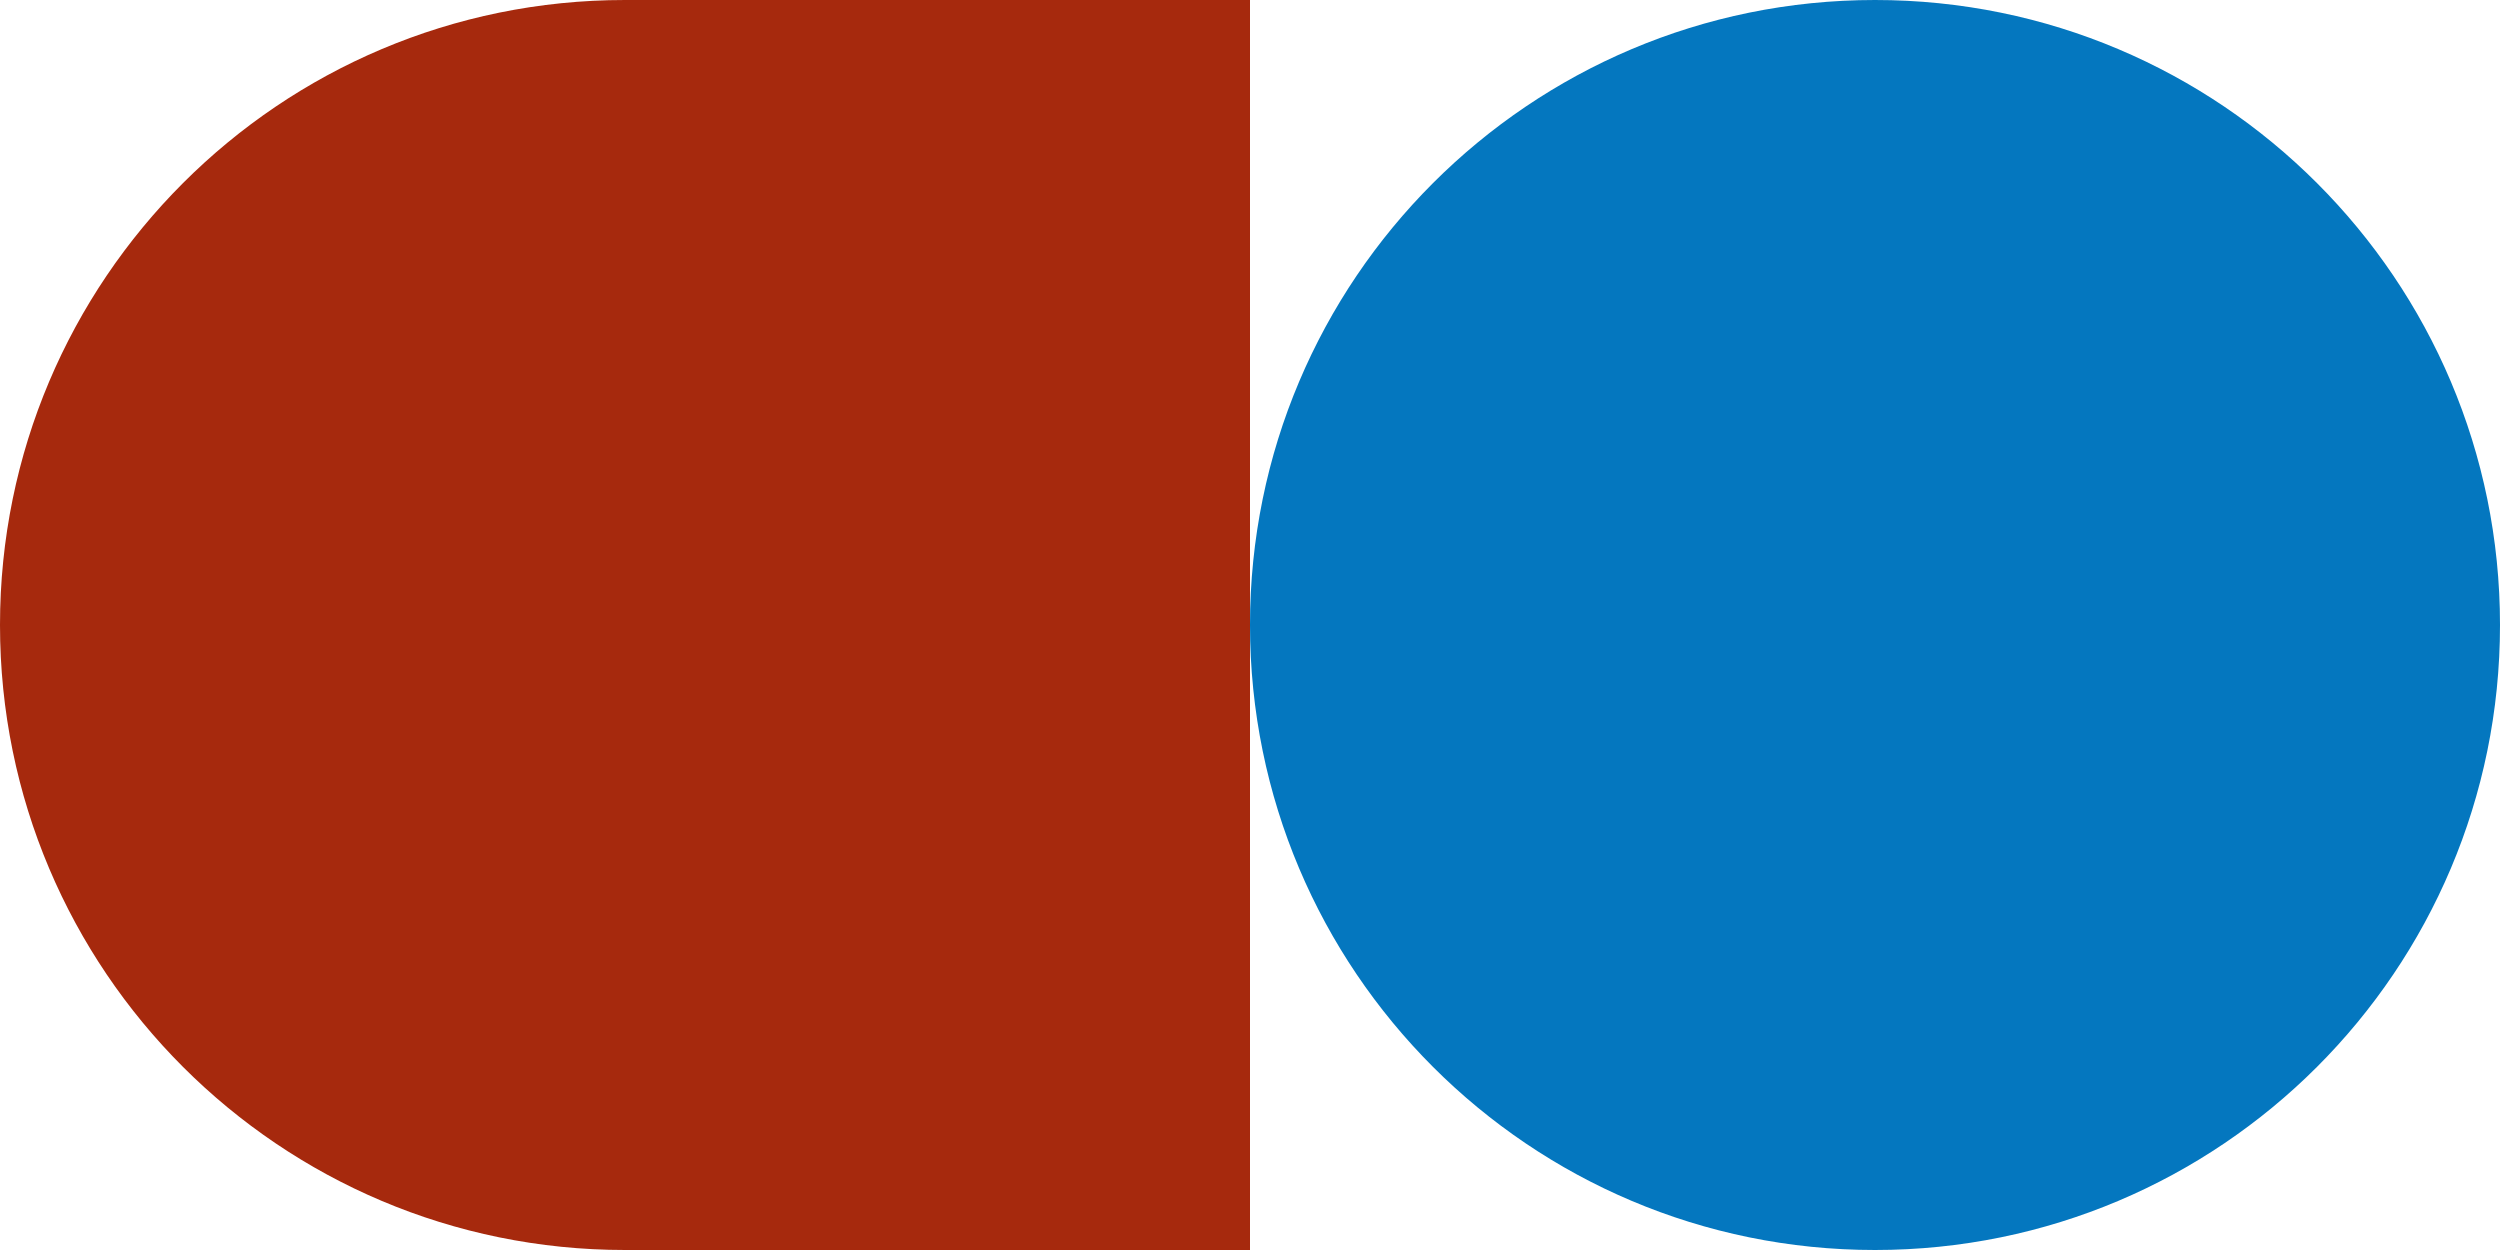
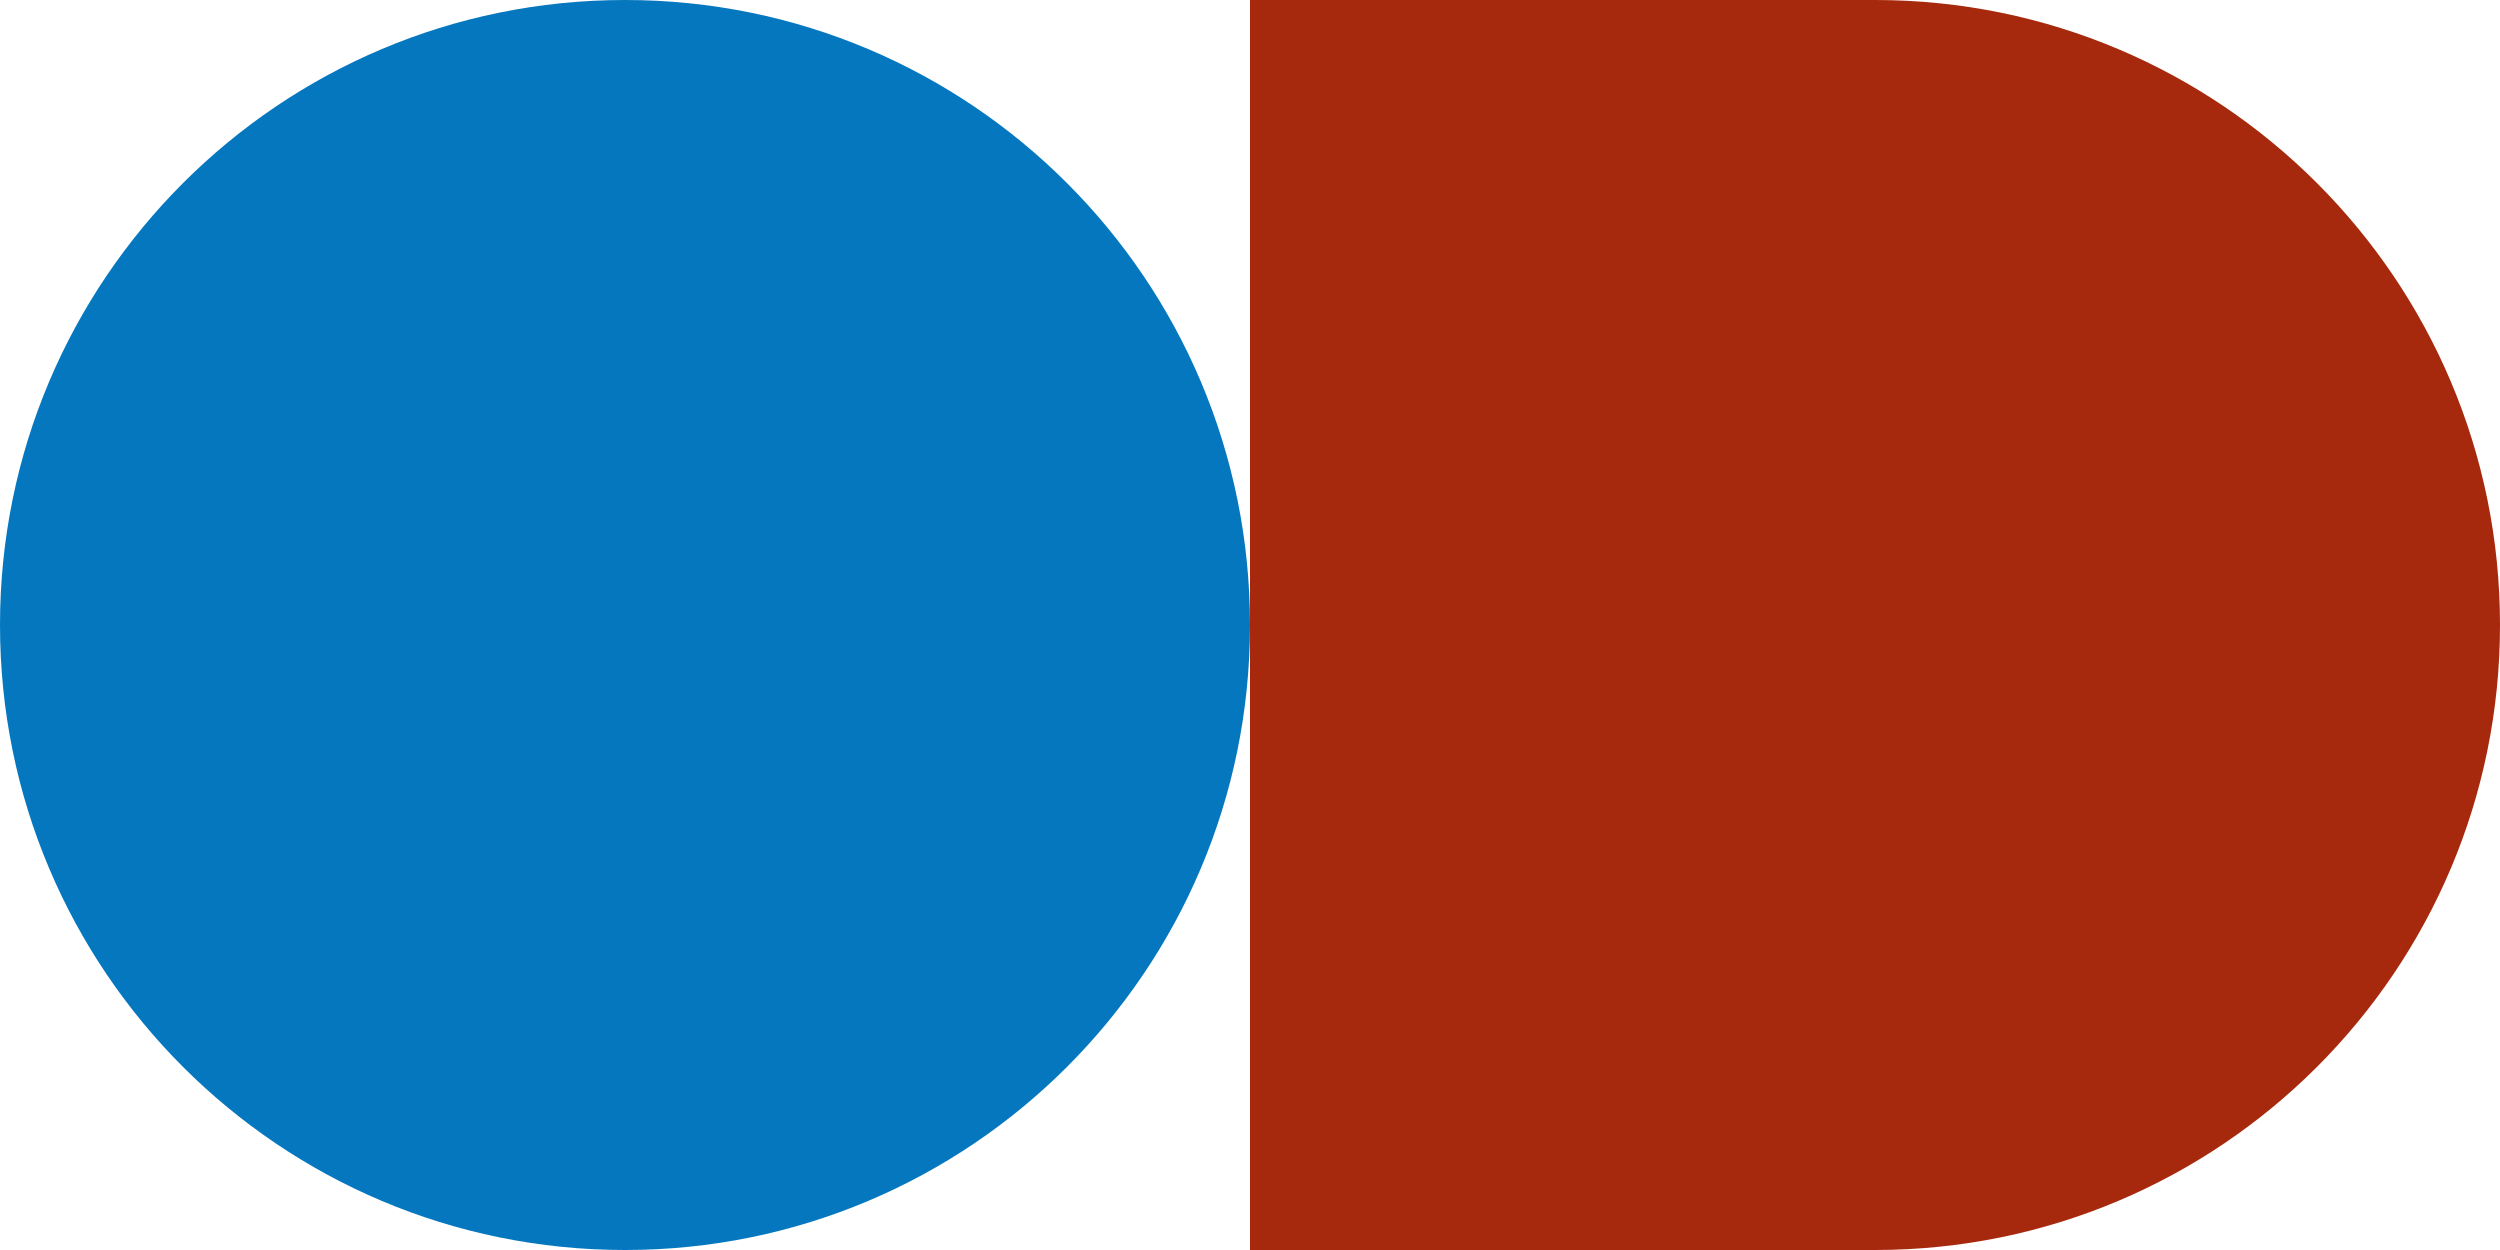
<svg xmlns="http://www.w3.org/2000/svg" width="36" height="18" viewBox="0 0 36 18" fill="none">
-   <path d="M18 9C18 4.029 22.029 0 27 0V0C31.971 0 36 4.029 36 9V9C36 13.971 31.971 18 27 18V18C22.029 18 18 13.971 18 9V9Z" fill="#0477BF" />
-   <path d="M9 18C4.029 18 4.80506e-08 13.971 1.07324e-07 9V9C1.66597e-07 4.029 4.029 4.80506e-08 9 1.07324e-07L18 2.14648e-07L18 18L9 18Z" fill="#A6290D" />
+   <path d="M0 9C0 4.029 4.029 0 9 0V0C13.971 0 18 4.029 18 9V9C18 13.971 13.971 18 9 18V18C4.029 18 0 13.971 0 9V9Z" fill="#0477BF" />
+   <path d="M27 -3.93402e-07C31.971 -1.76132e-07 36 4.029 36 9V9C36 13.971 31.971 18 27 18L18 18L18 -7.86805e-07L27 -3.93402e-07Z" fill="#A6290D" />
</svg>
